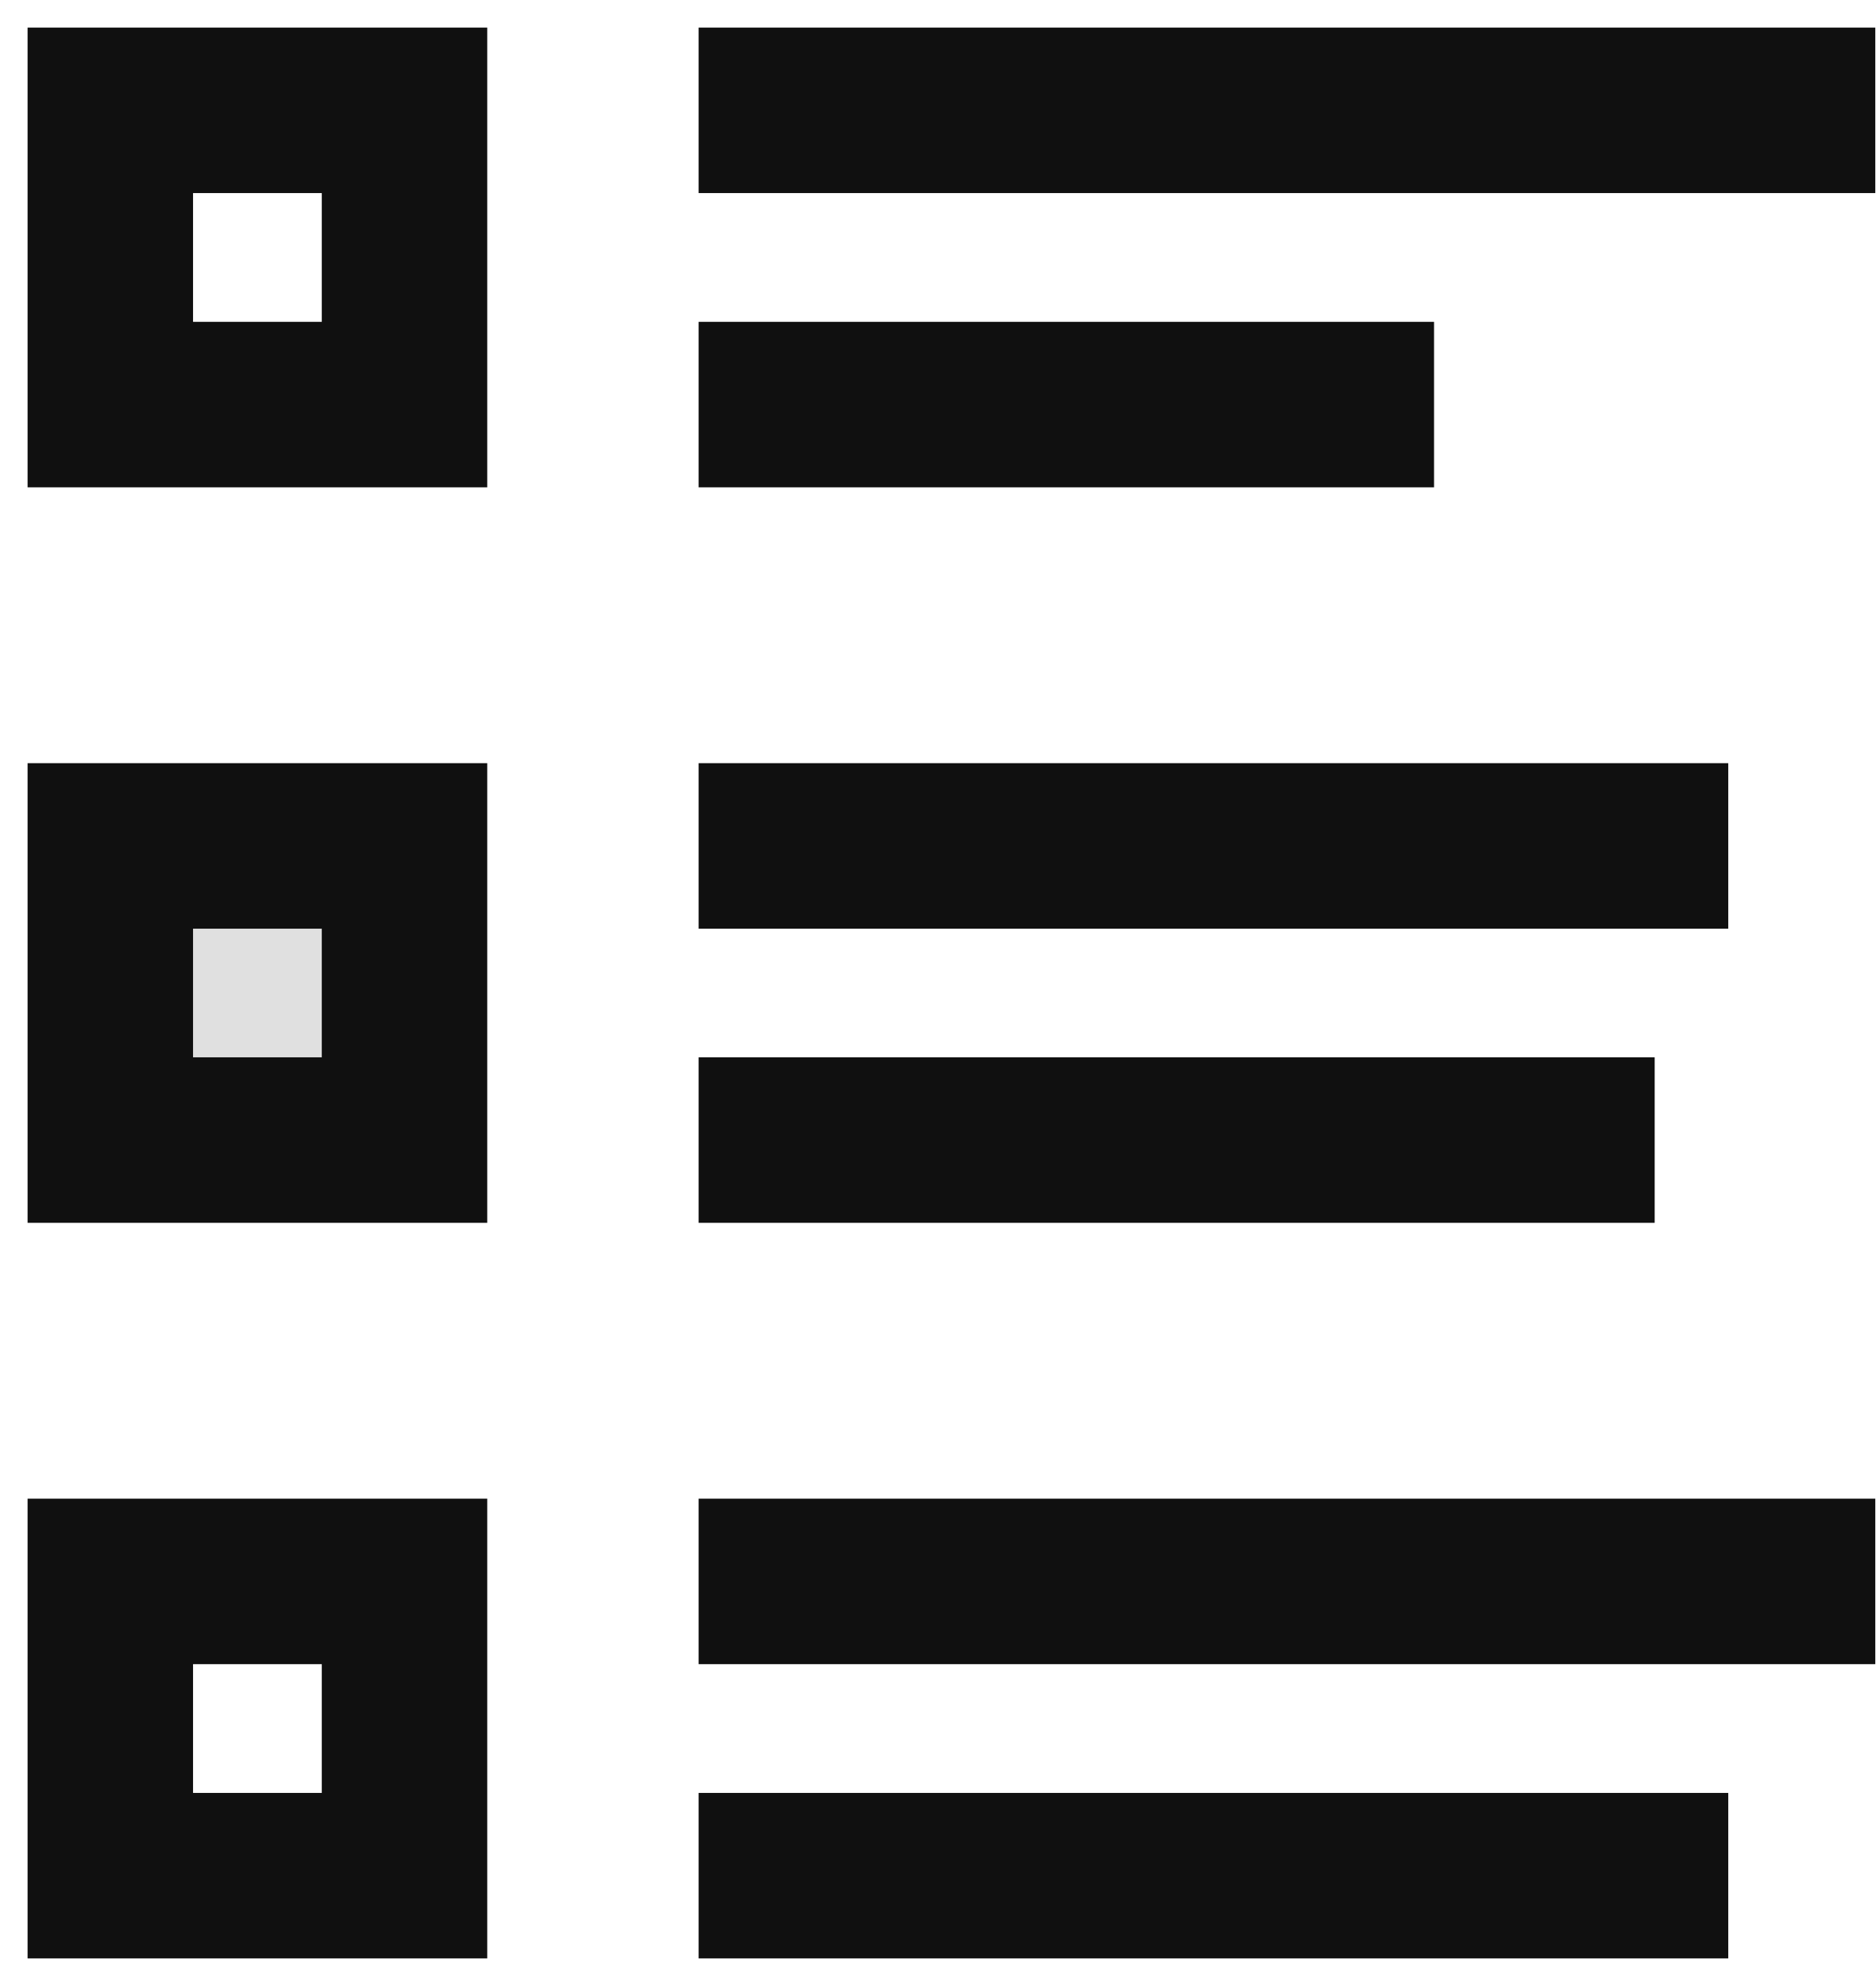
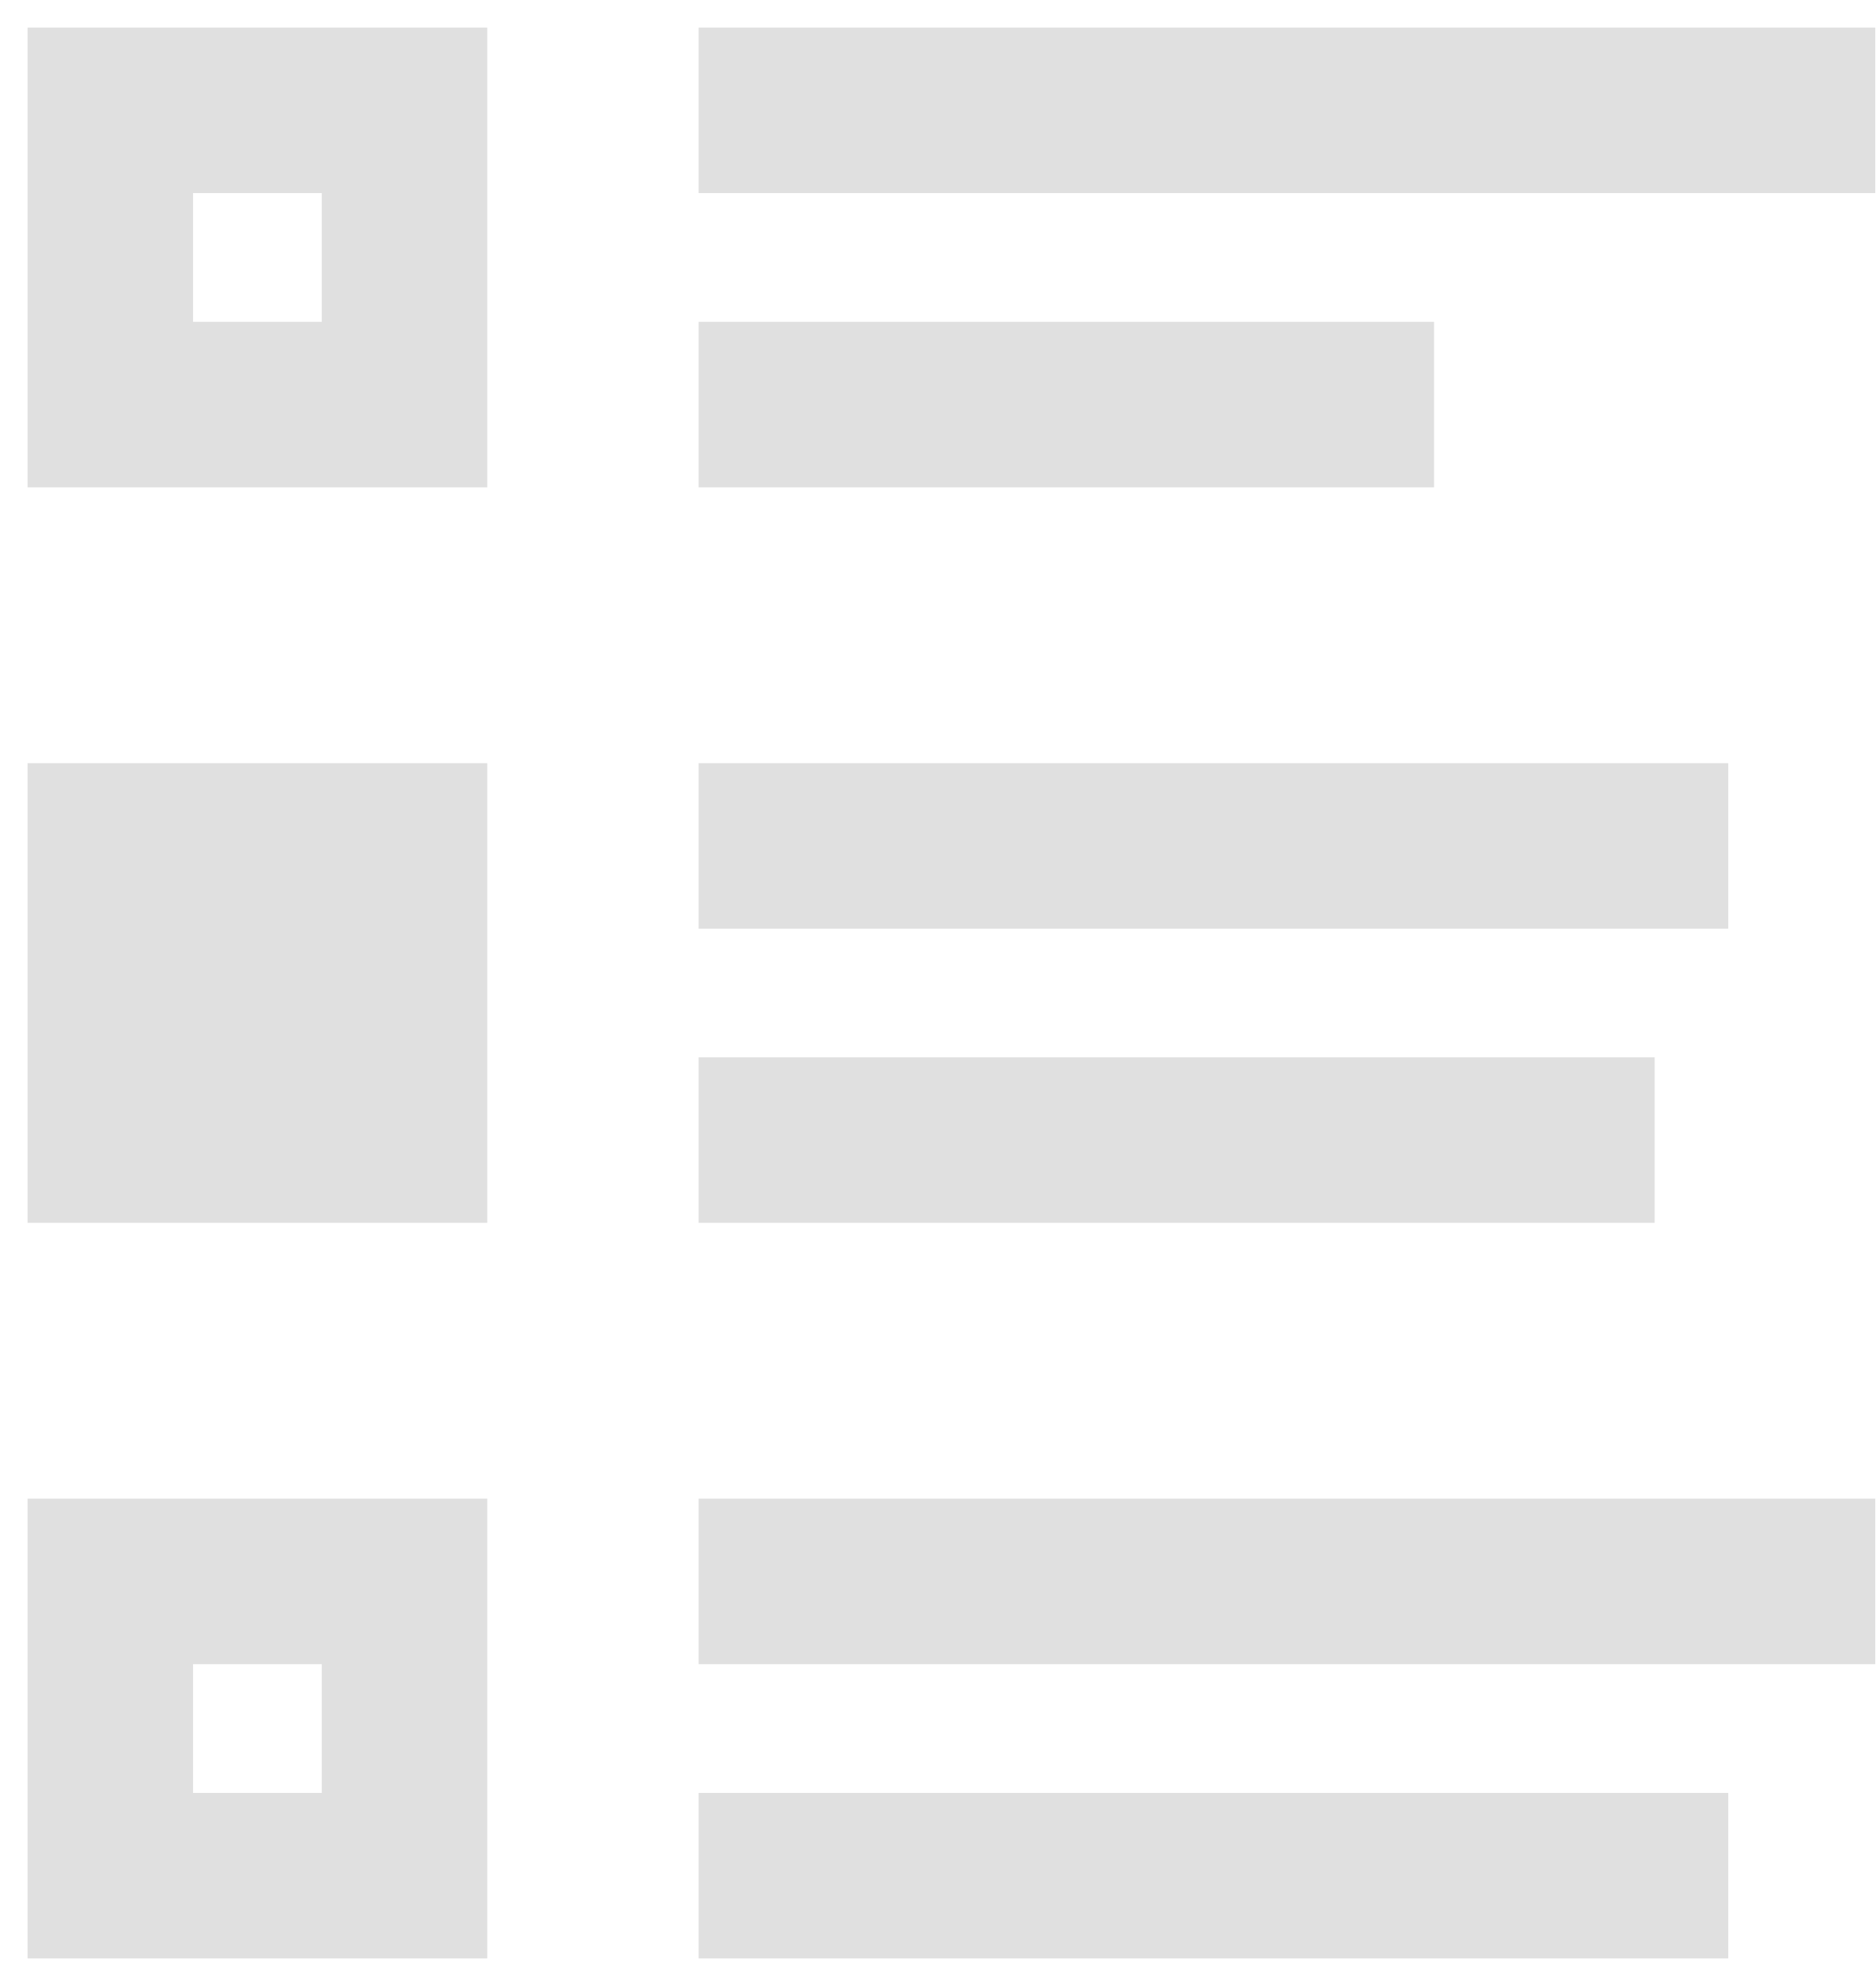
<svg xmlns="http://www.w3.org/2000/svg" xmlns:xlink="http://www.w3.org/1999/xlink" width="17" height="18" viewBox="0 0 17 18" version="1.1">
-   <g id="Canvas" transform="translate(3450 1735)">
+   <g id="Canvas" transform="translate(-529 -428)">
    <g id="Vector 3" style="mix-blend-mode:normal;">
-       <use xlink:href="#path0_fill" transform="translate(-3449 -1734)" fill="#E0E0E0" style="mix-blend-mode:normal;" />
-       <use xlink:href="#path1_stroke" transform="translate(-3449 -1734)" fill="#101010" style="mix-blend-mode:normal;" />
+       <use xlink:href="#path0_fill" transform="translate(530 429)" fill="#E0E0E0" style="mix-blend-mode:normal;" />
+       <use xlink:href="#path1_stroke" transform="translate(530 429)" fill="#E0E0E0" style="mix-blend-mode:normal;" />
    </g>
  </g>
  <defs>
    <path id="path0_fill" d="M 0 6.667L 2.667 6.667L 2.667 9.333L 0 9.333L 0 6.667Z" />
    <path id="path1_stroke" d="M 0 0L 0 -0.75L -0.75 -0.75L -0.75 0L 0 0ZM 0 2.667L -0.75 2.667L -0.75 3.417L 0 3.417L 0 2.667ZM 2.667 2.667L 2.667 3.417L 3.417 3.417L 3.417 2.667L 2.667 2.667ZM 2.667 0L 3.417 0L 3.417 -0.75L 2.667 -0.75L 2.667 0ZM 0 6.667L 0 5.917L -0.75 5.917L -0.75 6.667L 0 6.667ZM 2.667 6.667L 3.417 6.667L 3.417 5.917L 2.667 5.917L 2.667 6.667ZM 2.667 9.333L 2.667 10.083L 3.417 10.083L 3.417 9.333L 2.667 9.333ZM 0 9.333L -0.75 9.333L -0.75 10.083L 0 10.083L 0 9.333ZM 0 16L -0.75 16L -0.75 16.75L 0 16.75L 0 16ZM 2.667 16L 2.667 16.75L 3.417 16.75L 3.417 16L 2.667 16ZM 2.667 13.333L 3.417 13.333L 3.417 12.583L 2.667 12.583L 2.667 13.333ZM 0 13.333L 0 12.583L -0.75 12.583L -0.75 13.333L 0 13.333ZM -0.75 0L -0.75 2.667L 0.75 2.667L 0.75 0L -0.75 0ZM 0 3.417L 2.667 3.417L 2.667 1.917L 0 1.917L 0 3.417ZM 3.417 2.667L 3.417 0L 1.917 0L 1.917 2.667L 3.417 2.667ZM 2.667 -0.75L 0 -0.75L 0 0.75L 2.667 0.75L 2.667 -0.75ZM 0 7.417L 2.667 7.417L 2.667 5.917L 0 5.917L 0 7.417ZM 1.917 6.667L 1.917 9.333L 3.417 9.333L 3.417 6.667L 1.917 6.667ZM 2.667 8.583L 0 8.583L 0 10.083L 2.667 10.083L 2.667 8.583ZM 0.75 9.333L 0.75 6.667L -0.75 6.667L -0.75 9.333L 0.75 9.333ZM 0 16.75L 2.667 16.75L 2.667 15.25L 0 15.25L 0 16.75ZM 3.417 16L 3.417 13.333L 1.917 13.333L 1.917 16L 3.417 16ZM 2.667 12.583L 0 12.583L 0 14.083L 2.667 14.083L 2.667 12.583ZM -0.75 13.333L -0.75 16L 0.75 16L 0.75 13.333L -0.75 13.333ZM 5.333 0.75L 16 0.75L 16 -0.75L 5.333 -0.75L 5.333 0.75ZM 5.333 3.417L 12 3.417L 12 1.917L 5.333 1.917L 5.333 3.417ZM 5.333 7.417L 14.667 7.417L 14.667 5.917L 5.333 5.917L 5.333 7.417ZM 5.333 10.083L 14 10.083L 14 8.583L 5.333 8.583L 5.333 10.083ZM 5.333 14.083L 16 14.083L 16 12.583L 5.333 12.583L 5.333 14.083ZM 5.333 16.75L 14.667 16.75L 14.667 15.25L 5.333 15.25L 5.333 16.75Z" />
  </defs>
</svg>
